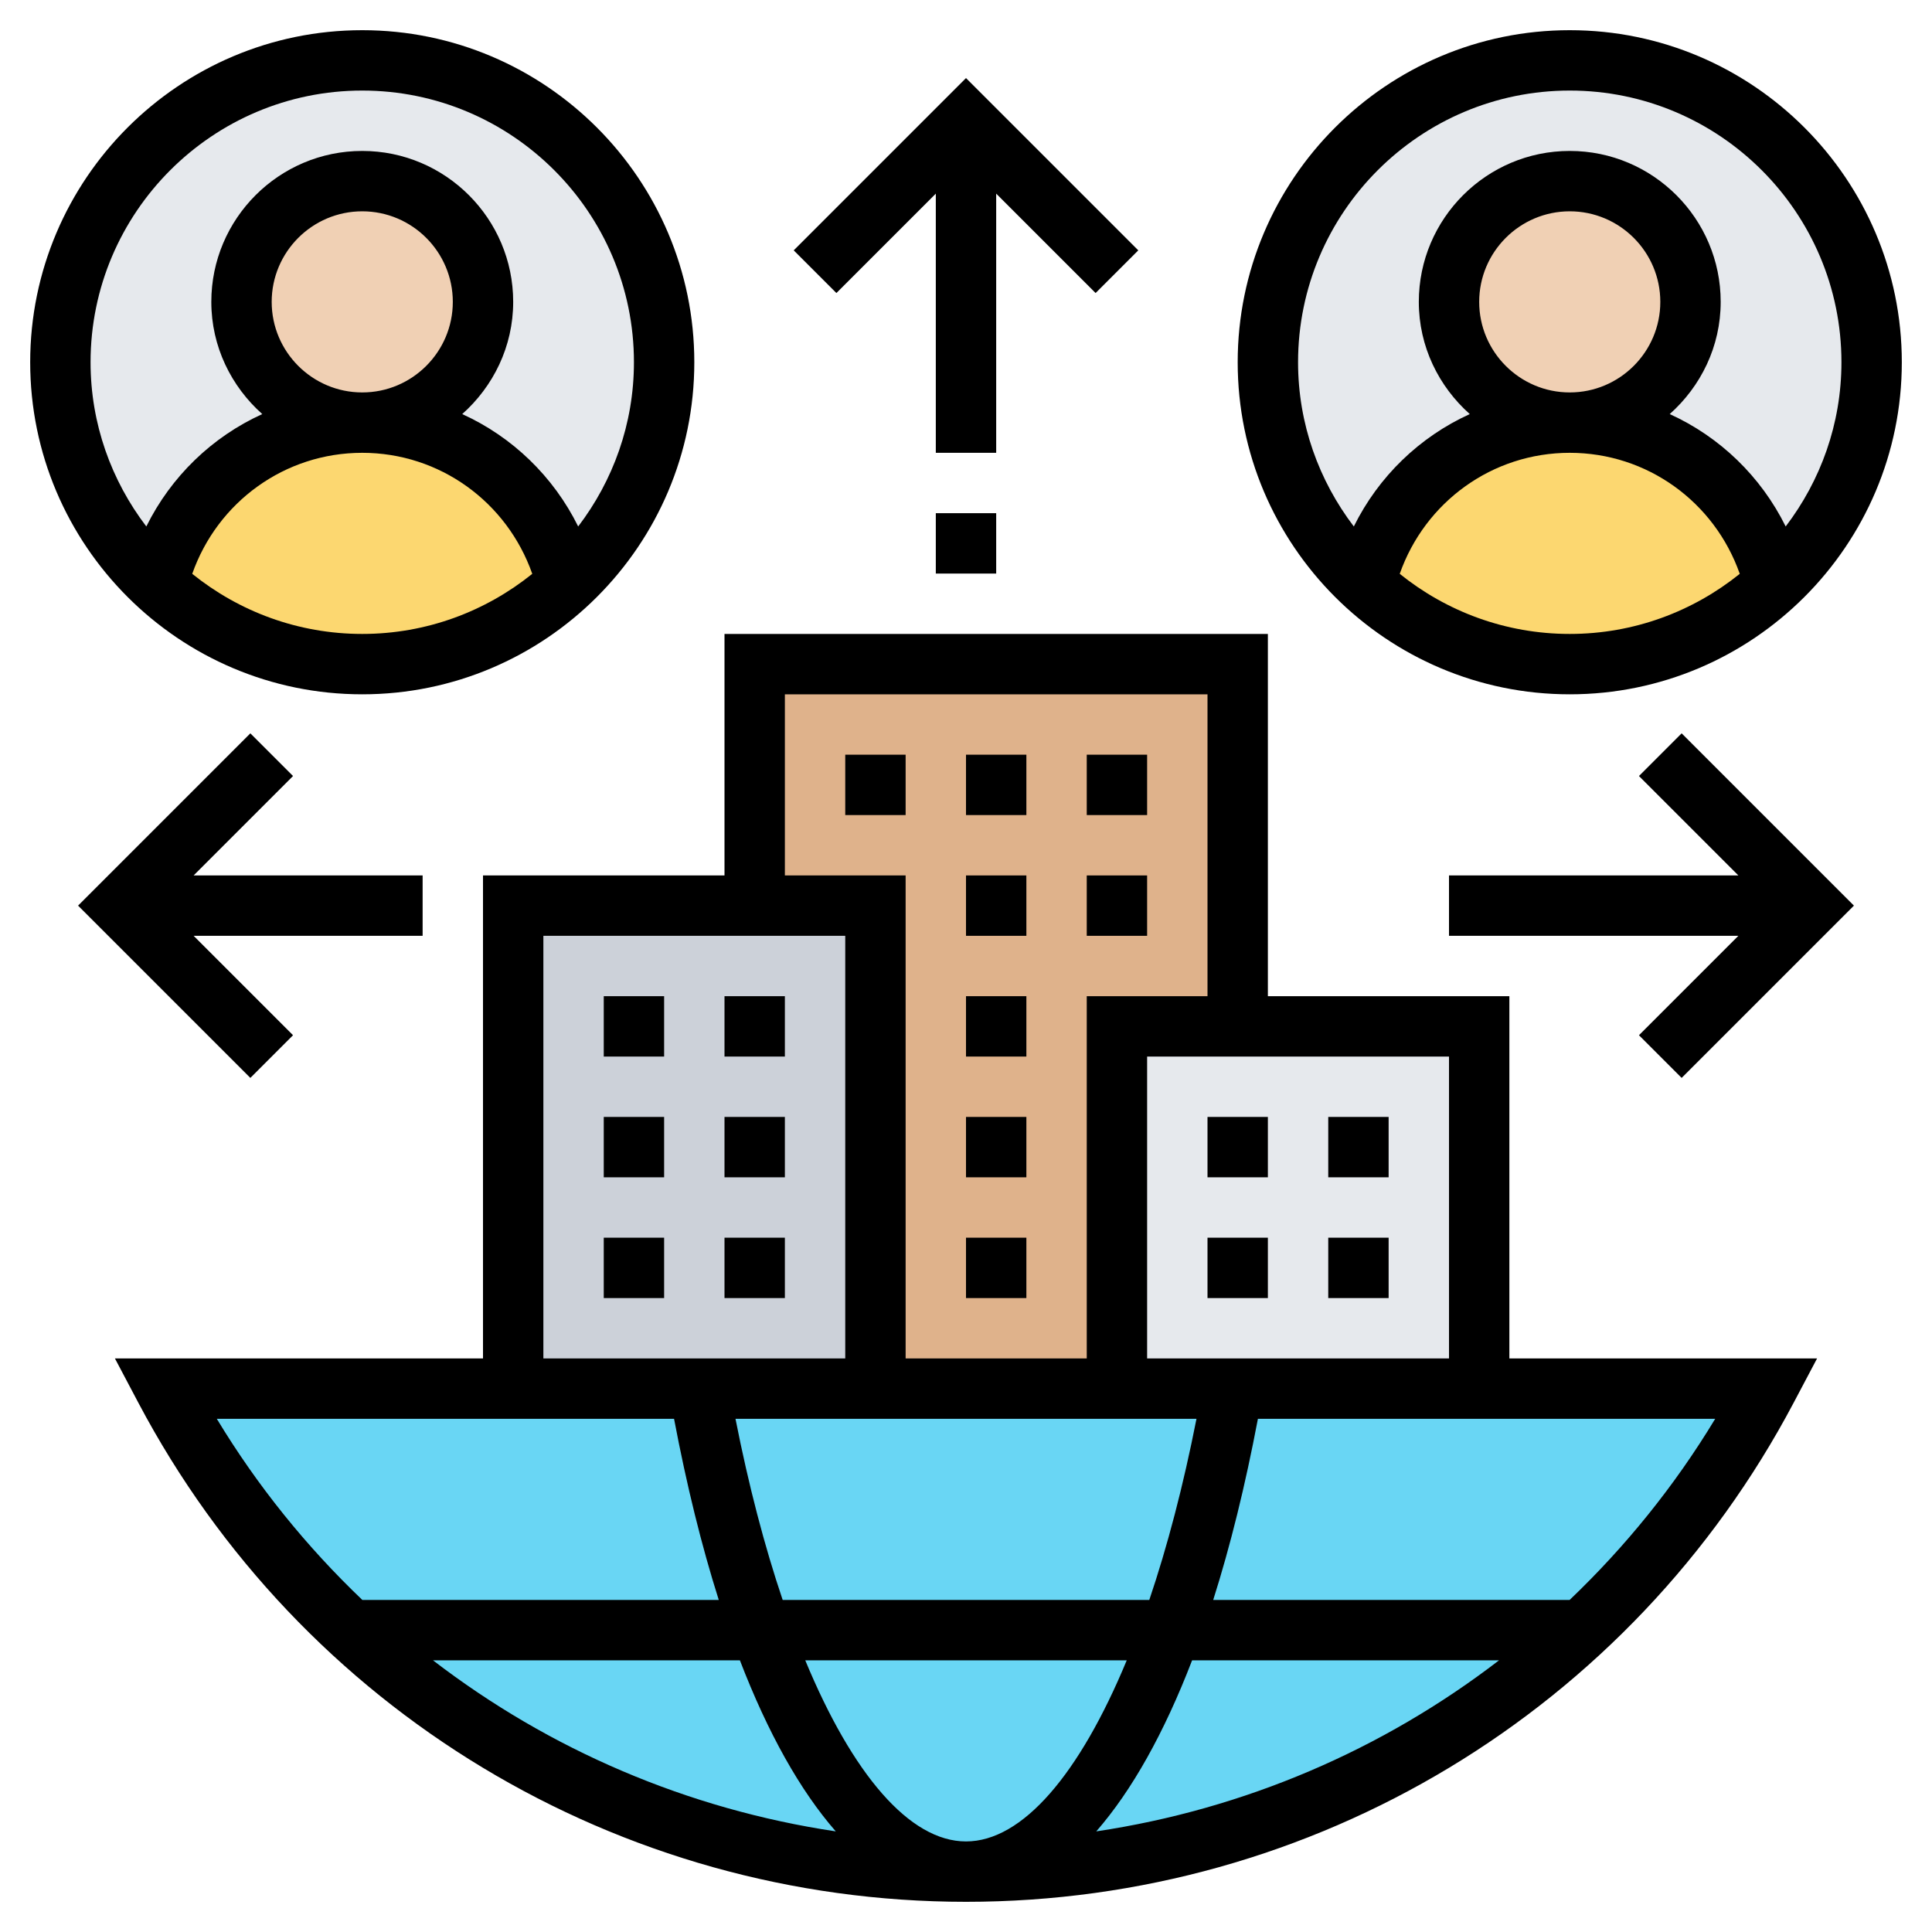
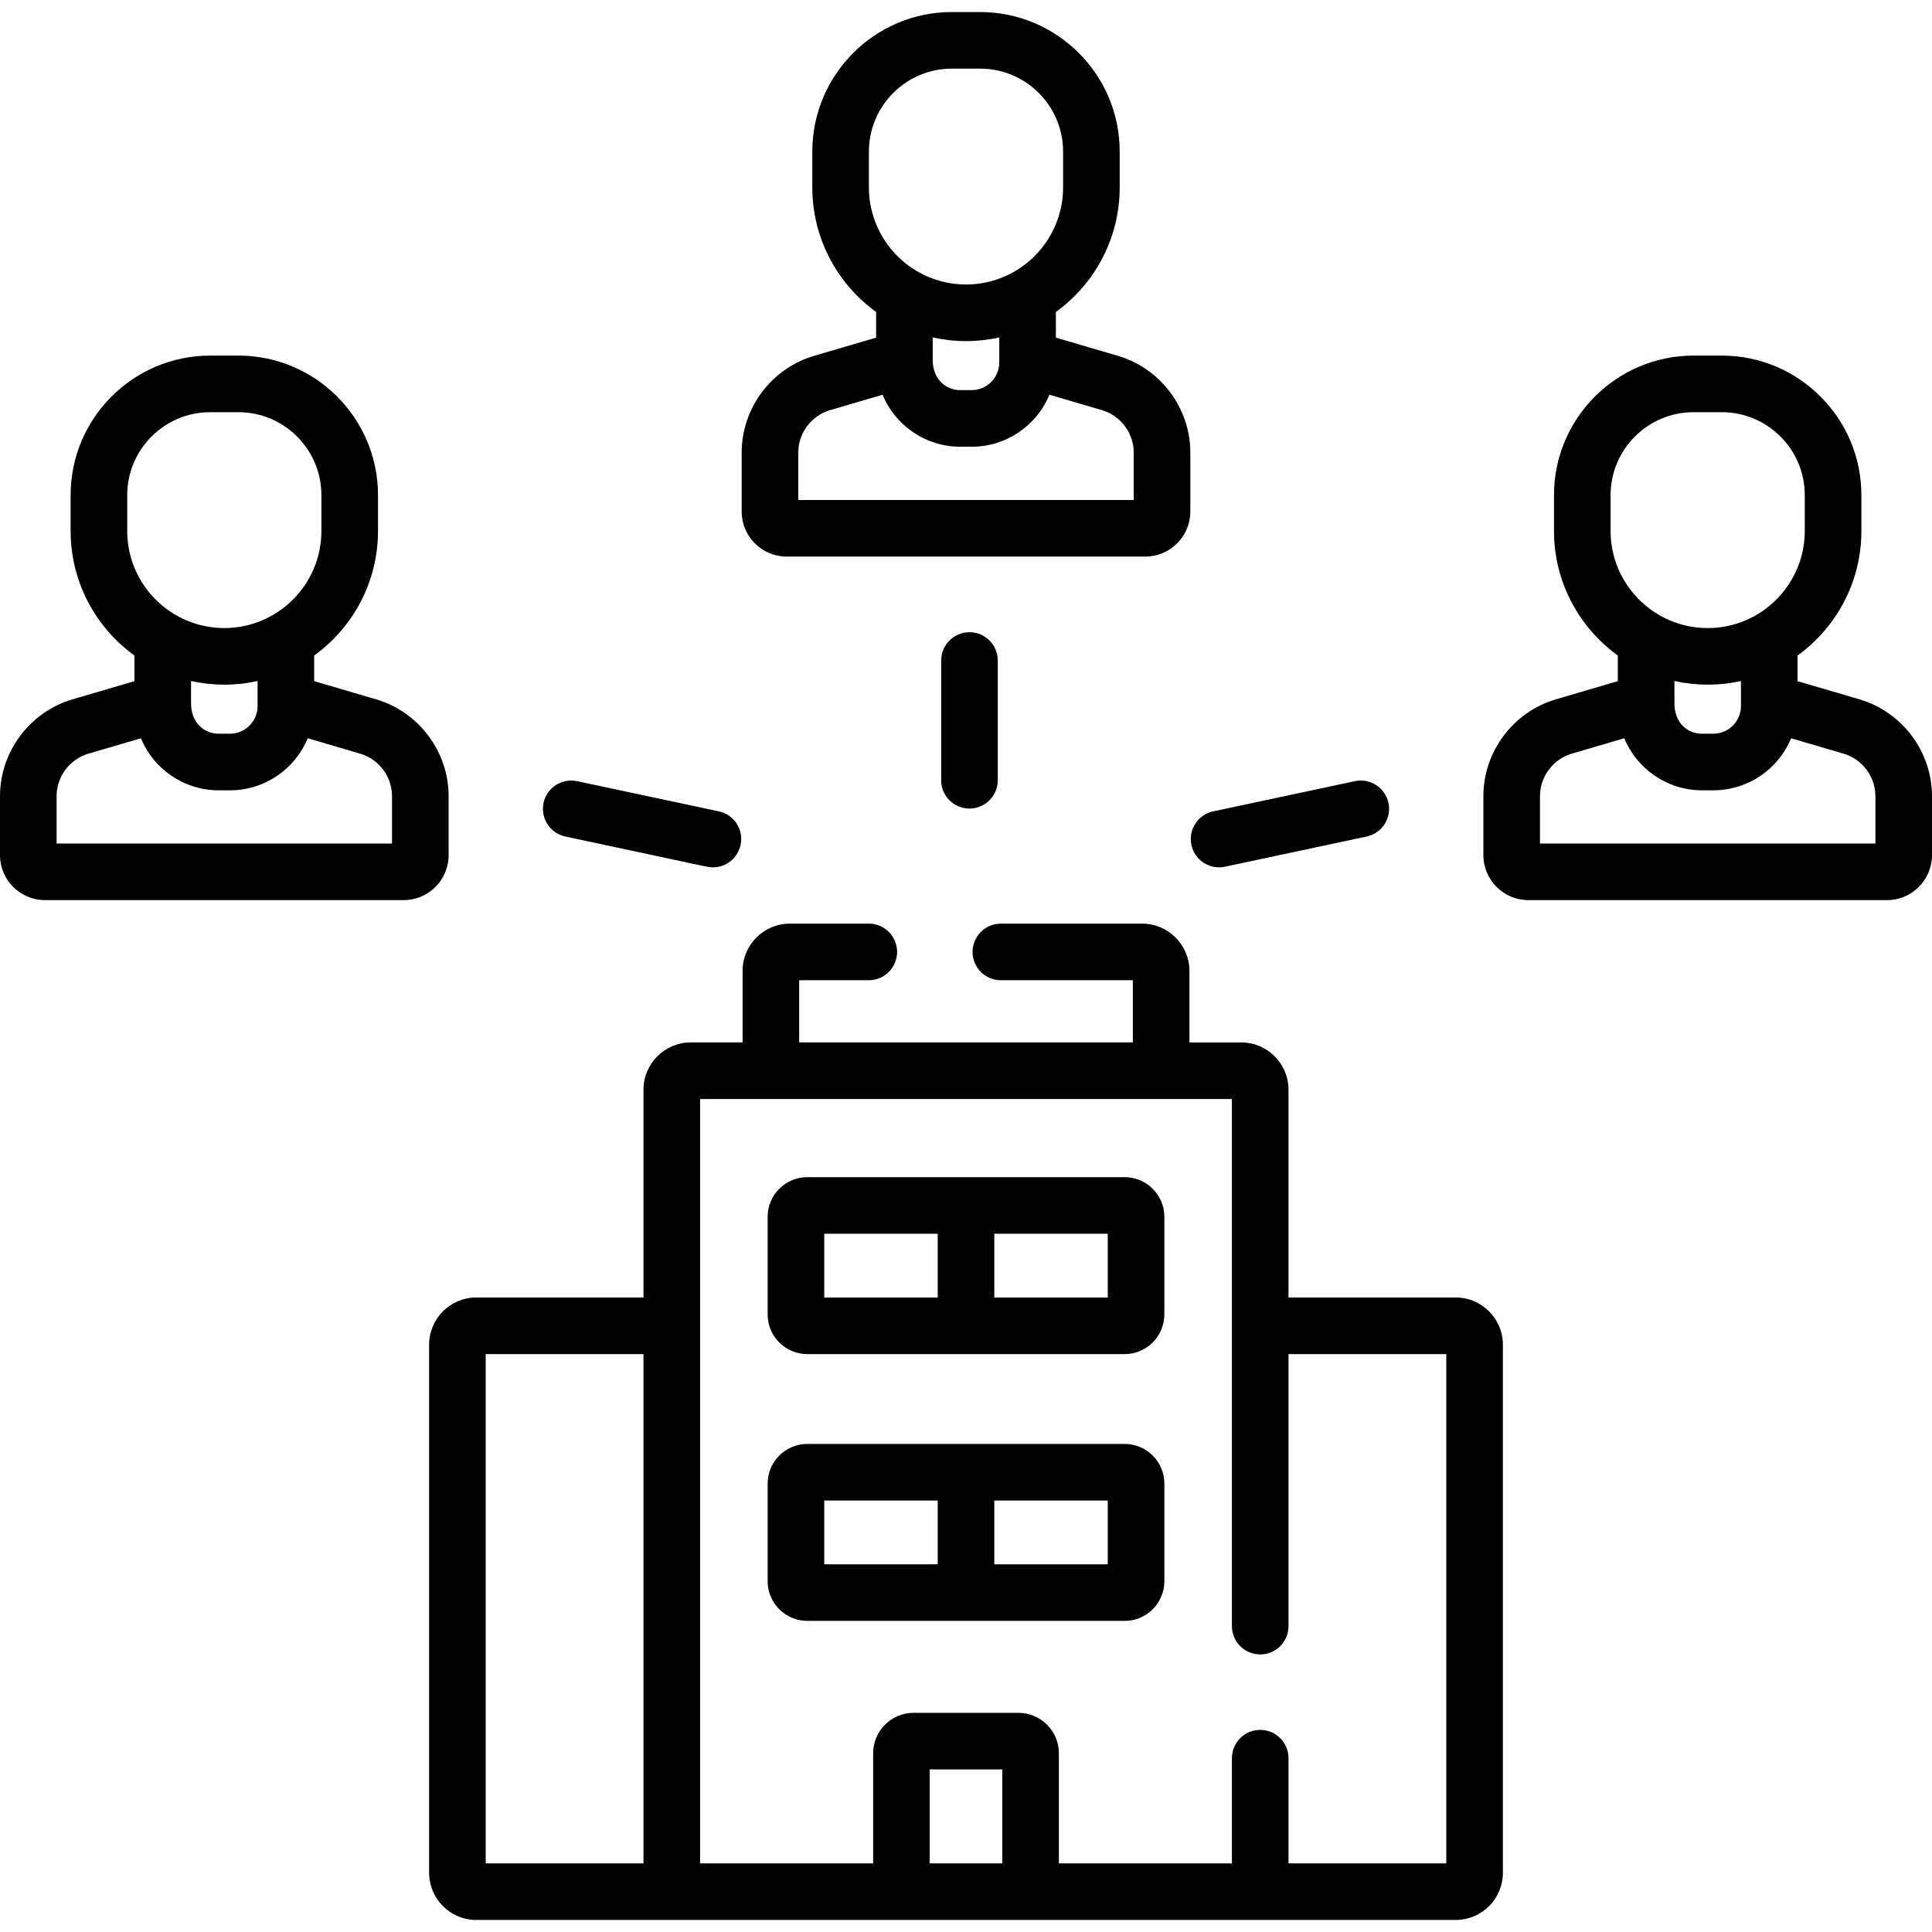
- <svg xmlns="http://www.w3.org/2000/svg" id="Layer_5" enable-background="new 0 0 64 64" height="512" viewBox="0 0 64 64" width="512">
+ <svg xmlns="http://www.w3.org/2000/svg" id="Capa_1" enable-background="new 0 0 512 512" height="512" viewBox="0 0 512 512" width="512">
  <g>
-     <g>
-       <g>
-         <circle cx="52" cy="12" fill="#e6e9ed" r="10" />
-       </g>
-       <g>
-         <circle cx="12" cy="12" fill="#e6e9ed" r="10" />
-       </g>
-       <g>
-         <path d="m12 14c3.29 0 6.04 2.27 6.79 5.33-1.78 1.66-4.17 2.67-6.79 2.67s-5.01-1.01-6.79-2.67c.75-3.06 3.5-5.33 6.79-5.33z" fill="#fcd770" />
-       </g>
-       <g>
-         <path d="m52 14c3.29 0 6.04 2.27 6.79 5.33-1.78 1.66-4.17 2.67-6.79 2.67s-5.01-1.01-6.79-2.67c.75-3.06 3.5-5.33 6.79-5.33z" fill="#fcd770" />
-       </g>
-       <g>
-         <circle cx="12" cy="10" fill="#f0d0b4" r="4" />
-       </g>
-       <g>
-         <circle cx="52" cy="10" fill="#f0d0b4" r="4" />
-       </g>
-       <g>
-         <path d="m49 34v12h-8.16-3.84v-12h4z" fill="#e6e9ed" />
-       </g>
-       <g>
-         <path d="m37 34v12h-8v-16h-4v-8h16v12z" fill="#dfb28b" />
-       </g>
-       <g>
-         <path d="m29 30v16h-5.84-6.16v-16h8z" fill="#ccd1d9" />
-       </g>
-       <g>
-         <path d="m49 46h9.53c-1.59 3.01-3.67 5.71-6.14 8.01l-.01-.01h-13.59c.83-2.29 1.52-4.99 2.05-8z" fill="#69d6f4" />
-       </g>
-       <g>
-         <path d="m52.38 54 .01.01c-5.35 4.95-12.52 7.99-20.39 7.99 2.63 0 5.02-3.04 6.79-8z" fill="#69d6f4" />
-       </g>
-       <g>
-         <path d="m25.21 54h13.58c-1.77 4.96-4.16 8-6.79 8s-5.02-3.04-6.79-8z" fill="#69d6f4" />
-       </g>
-       <g>
-         <path d="m37 46h3.84c-.53 3.01-1.22 5.71-2.05 8h-13.58c-.83-2.29-1.52-4.99-2.05-8h5.84z" fill="#69d6f4" />
-       </g>
-       <g>
-         <path d="m25.21 54c1.77 4.96 4.16 8 6.79 8-7.87 0-15.04-3.04-20.39-7.99l.01-.01z" fill="#69d6f4" />
-       </g>
-       <g>
-         <path d="m25.21 54h-13.59l-.01.01c-2.47-2.3-4.55-5-6.14-8.01h11.53 6.16c.53 3.01 1.22 5.71 2.05 8z" fill="#69d6f4" />
-       </g>
-     </g>
-     <g>
-       <path d="m50 33h-8v-12h-18v8h-8v16h-12.193l.776 1.468c5.393 10.197 15.898 16.532 27.417 16.532s22.024-6.335 27.417-16.532l.776-1.468h-10.193zm-2 12h-10v-10h10zm-16 16c-1.874 0-3.766-2.237-5.325-6h10.65c-1.559 3.763-3.451 6-5.325 6zm7.49-6h10.168c-3.861 2.968-8.439 4.934-13.343 5.667 1.177-1.349 2.248-3.257 3.175-5.667zm-11.804 5.667c-4.904-.734-9.482-2.7-13.343-5.667h10.167c.927 2.41 1.998 4.318 3.176 5.667zm-1.759-7.667c-.598-1.771-1.127-3.786-1.563-6h5.636 6 3.635c-.436 2.214-.964 4.229-1.563 6zm.073-30h14v10h-4v12h-6v-16h-4zm-8 8h10v14h-10zm-10.818 16h8.818 6.329c.417 2.201.913 4.211 1.481 6h-11.807c-1.842-1.757-3.47-3.764-4.821-6zm49.636 0c-1.351 2.236-2.98 4.243-4.822 6h-11.807c.568-1.789 1.064-3.799 1.481-6h8.33z" />
-       <path d="m12 23c6.065 0 11-4.935 11-11s-4.935-11-11-11-11 4.935-11 11 4.935 11 11 11zm-5.632-3.991c.837-2.381 3.065-4.009 5.632-4.009s4.795 1.628 5.632 4.009c-1.544 1.243-3.501 1.991-5.632 1.991s-4.088-.748-5.632-1.991zm2.632-9.009c0-1.654 1.346-3 3-3s3 1.346 3 3-1.346 3-3 3-3-1.346-3-3zm3-7c4.962 0 9 4.037 9 9 0 2.045-.694 3.927-1.847 5.44-.822-1.661-2.184-2.97-3.841-3.723 1.027-.916 1.688-2.235 1.688-3.717 0-2.757-2.243-5-5-5s-5 2.243-5 5c0 1.482.661 2.801 1.688 3.717-1.657.753-3.019 2.062-3.841 3.723-1.153-1.513-1.847-3.395-1.847-5.44 0-4.963 4.038-9 9-9z" />
-       <path d="m52 23c6.065 0 11-4.935 11-11s-4.935-11-11-11-11 4.935-11 11 4.935 11 11 11zm-5.632-3.991c.837-2.381 3.065-4.009 5.632-4.009s4.795 1.628 5.632 4.009c-1.544 1.243-3.501 1.991-5.632 1.991s-4.088-.748-5.632-1.991zm2.632-9.009c0-1.654 1.346-3 3-3s3 1.346 3 3-1.346 3-3 3-3-1.346-3-3zm3-7c4.962 0 9 4.037 9 9 0 2.045-.694 3.927-1.847 5.44-.822-1.661-2.184-2.97-3.841-3.723 1.027-.916 1.688-2.235 1.688-3.717 0-2.757-2.243-5-5-5s-5 2.243-5 5c0 1.482.661 2.801 1.688 3.717-1.657.753-3.019 2.062-3.841 3.723-1.153-1.513-1.847-3.395-1.847-5.44 0-4.963 4.038-9 9-9z" />
-       <path d="m31 6.414v8.586h2v-8.586l3.293 3.293 1.414-1.414-5.707-5.707-5.707 5.707 1.414 1.414z" />
-       <path d="m31 17h2v2h-2z" />
-       <path d="m54.293 25.707 3.293 3.293h-9.586v2h9.586l-3.293 3.293 1.414 1.414 5.707-5.707-5.707-5.707z" />
-       <path d="m9.707 34.293-3.293-3.293h7.586v-2h-7.586l3.293-3.293-1.414-1.414-5.707 5.707 5.707 5.707z" />
-       <path d="m32 33h2v2h-2z" />
-       <path d="m32 25h2v2h-2z" />
-       <path d="m32 41h2v2h-2z" />
-       <path d="m32 37h2v2h-2z" />
-       <path d="m32 29h2v2h-2z" />
-       <path d="m36 29h2v2h-2z" />
-       <path d="m36 25h2v2h-2z" />
-       <path d="m28 25h2v2h-2z" />
-       <path d="m20 33h2v2h-2z" />
-       <path d="m24 33h2v2h-2z" />
-       <path d="m24 37h2v2h-2z" />
-       <path d="m20 37h2v2h-2z" />
-       <path d="m24 41h2v2h-2z" />
-       <path d="m20 41h2v2h-2z" />
-       <path d="m44 37h2v2h-2z" />
-       <path d="m40 37h2v2h-2z" />
-       <path d="m44 41h2v2h-2z" />
-       <path d="m40 41h2v2h-2z" />
-     </g>
+     <path d="m385.78 343.85h-44.311v-55.063c0-6.91-5.622-12.532-12.532-12.532h-13.727v-18.955c0-6.909-5.625-12.53-12.54-12.53h-37.43c-4.142 0-7.5 3.357-7.5 7.5s3.358 7.5 7.5 7.5h34.97v16.484h-88.42v-16.484h18.45c4.142 0 7.5-3.357 7.5-7.5s-3.358-7.5-7.5-7.5h-20.91c-6.915 0-12.54 5.621-12.54 12.53v18.954h-13.727c-6.91 0-12.532 5.622-12.532 12.532v55.063h-44.311c-6.893 0-12.5 5.607-12.5 12.5v139.96c0 6.893 5.607 12.5 12.5 12.5h259.56c6.893 0 12.5-5.607 12.5-12.5v-139.959c0-6.892-5.608-12.5-12.5-12.5zm-257.06 15h41.811v134.96h-41.811zm136.893 134.96h-19.227v-24.893h19.227zm117.667 0h-41.811v-27.871c0-4.143-3.358-7.5-7.5-7.5s-7.5 3.357-7.5 7.5v27.871h-45.855v-29.168c0-5.913-4.811-10.725-10.725-10.725h-27.777c-5.914 0-10.725 4.812-10.725 10.725v29.168h-45.855v-202.556h140.938v139.685c0 4.143 3.358 7.5 7.5 7.5s7.5-3.357 7.5-7.5v-72.089h41.811v134.96z" />
+     <path d="m208.48 147.5h95.04c6.578 0 11.93-5.352 11.93-11.93v-15.64c0-11.773-7.891-22.311-19.187-25.626l-16.443-4.829v-6.8c10.235-7.406 16.912-19.439 16.912-33.01v-9.49c0-20.394-16.592-36.985-36.985-36.985h-7.492c-20.394 0-36.985 16.592-36.985 36.985v9.49c0 13.57 6.677 25.604 16.912 33.01v6.801l-16.442 4.828c-11.298 3.315-19.188 13.853-19.188 25.626v15.641c-.002 6.578 5.35 11.929 11.928 11.929zm21.789-107.325c0-12.123 9.863-21.985 21.985-21.985h7.492c12.123 0 21.985 9.862 21.985 21.985v9.49c0 14.188-11.543 25.731-25.731 25.731s-25.731-11.543-25.731-25.731zm25.731 50.222c3.029 0 5.978-.343 8.82-.973 0 .599 0 6.906 0 6.646 0 4.036-3.284 7.319-7.32 7.319h-3c-3.846 0-7.381-2.854-7.32-8.21v-5.755c2.842.63 5.791.973 8.82.973zm-44.45 29.533c0-5.16 3.459-9.779 8.414-11.233l13.918-4.087c3.36 8.082 11.335 13.78 20.618 13.78h3c9.284 0 17.259-5.699 20.618-13.78l13.92 4.087c4.953 1.454 8.412 6.073 8.412 11.233v12.57h-88.9z" />
+     <path d="m118.89 226.621v-15.64c0-11.766-7.887-22.308-19.184-25.636l-16.446-4.836v-6.784c10.238-7.406 16.917-19.441 16.917-33.014v-9.49c0-20.394-16.592-36.985-36.985-36.985h-7.492c-20.394 0-36.985 16.592-36.985 36.985v9.49c0 13.572 6.679 25.606 16.916 33.012v6.792l-16.45 4.83c-11.294 3.328-19.181 13.87-19.181 25.636v15.64c0 6.572 5.352 11.92 11.93 11.92h95.04c6.573 0 11.92-5.348 11.92-11.92zm-85.176-95.4c0-12.123 9.863-21.985 21.985-21.985h7.492c12.123 0 21.985 9.862 21.985 21.985v9.49c0 14.188-11.543 25.731-25.731 25.731s-25.731-11.542-25.731-25.731zm34.546 49.25v6.64c0 4.042-3.284 7.33-7.32 7.33h-2.99c-3.853 0-7.381-2.869-7.32-8.221v-5.749c5.683 1.259 11.621 1.332 17.63 0zm35.63 43.07h-88.89v-12.56c0-5.161 3.462-9.785 8.413-11.244l13.917-4.086c3.359 8.087 11.335 13.791 20.62 13.791h2.99c9.287 0 17.265-5.706 20.622-13.796l13.908 4.09c4.958 1.461 8.42 6.085 8.42 11.246z" />
+     <path d="m492.813 185.344-16.443-4.829v-6.792c10.237-7.406 16.916-19.44 16.916-33.012v-9.49c0-20.394-16.592-36.985-36.985-36.985h-7.492c-20.394 0-36.985 16.592-36.985 36.985v9.49c0 13.573 6.68 25.608 16.917 33.014v6.784l-16.45 4.837c-11.293 3.327-19.181 13.869-19.181 25.635v15.64c0 6.572 5.347 11.92 11.92 11.92h95.04c6.578 0 11.93-5.348 11.93-11.92v-15.64c0-11.766-7.887-22.308-19.187-25.637zm-65.99-54.123c0-12.123 9.863-21.985 21.985-21.985h7.492c12.123 0 21.985 9.862 21.985 21.985v9.49c0 14.188-11.543 25.731-25.731 25.731s-25.731-11.543-25.731-25.731zm34.547 49.25v6.64c0 4.042-3.284 7.33-7.32 7.33h-2.99c-3.845 0-7.387-2.86-7.32-8.23v-5.739c5.684 1.259 11.621 1.33 17.63-.001zm35.63 43.07h-88.89v-12.56c0-5.161 3.462-9.785 8.417-11.245l13.912-4.091c3.357 8.09 11.335 13.796 20.622 13.796h2.99c9.285 0 17.262-5.703 20.62-13.791l13.91 4.084c4.957 1.461 8.419 6.085 8.419 11.246z" />
+     <path d="m298.048 382.657h-84.096c-5.8 0-10.519 4.719-10.519 10.519v25.856c0 5.801 4.719 10.52 10.519 10.52h84.096c5.8 0 10.519-4.719 10.519-10.52v-25.856c0-5.801-4.719-10.519-10.519-10.519zm-79.615 15h30.067v16.895h-30.067zm75.134 16.894h-30.067v-16.895h30.067z" />
+     <path d="m298.048 311.958h-84.096c-5.8 0-10.519 4.719-10.519 10.52v25.856c0 5.8 4.719 10.519 10.519 10.519h84.096c5.8 0 10.519-4.719 10.519-10.519v-25.856c0-5.801-4.719-10.52-10.519-10.52zm-79.615 15h30.067v16.895h-30.067zm75.134 16.895h-30.067v-16.895h30.067z" />
+     <path d="m249.419 175.046v31.732c0 4.143 3.358 7.5 7.5 7.5s7.5-3.357 7.5-7.5v-31.732c0-4.143-3.358-7.5-7.5-7.5s-7.5 3.358-7.5 7.5z" />
+     <path d="m324.638 229.687 37.545-8.001c4.051-.863 6.636-4.847 5.772-8.898s-4.849-6.636-8.898-5.771l-37.545 8.001c-4.051.863-6.636 4.847-5.772 8.898.863 4.047 4.843 6.636 8.898 5.771z" />
+     <path d="m149.816 221.686c39.214 8.327 37.648 8.168 39.116 8.168 3.464 0 6.577-2.414 7.328-5.938.863-4.052-1.721-8.035-5.772-8.898l-37.545-8.001c-4.055-.863-8.036 1.721-8.898 5.771-.864 4.051 1.72 8.038 5.771 8.898z" />
  </g>
</svg>
